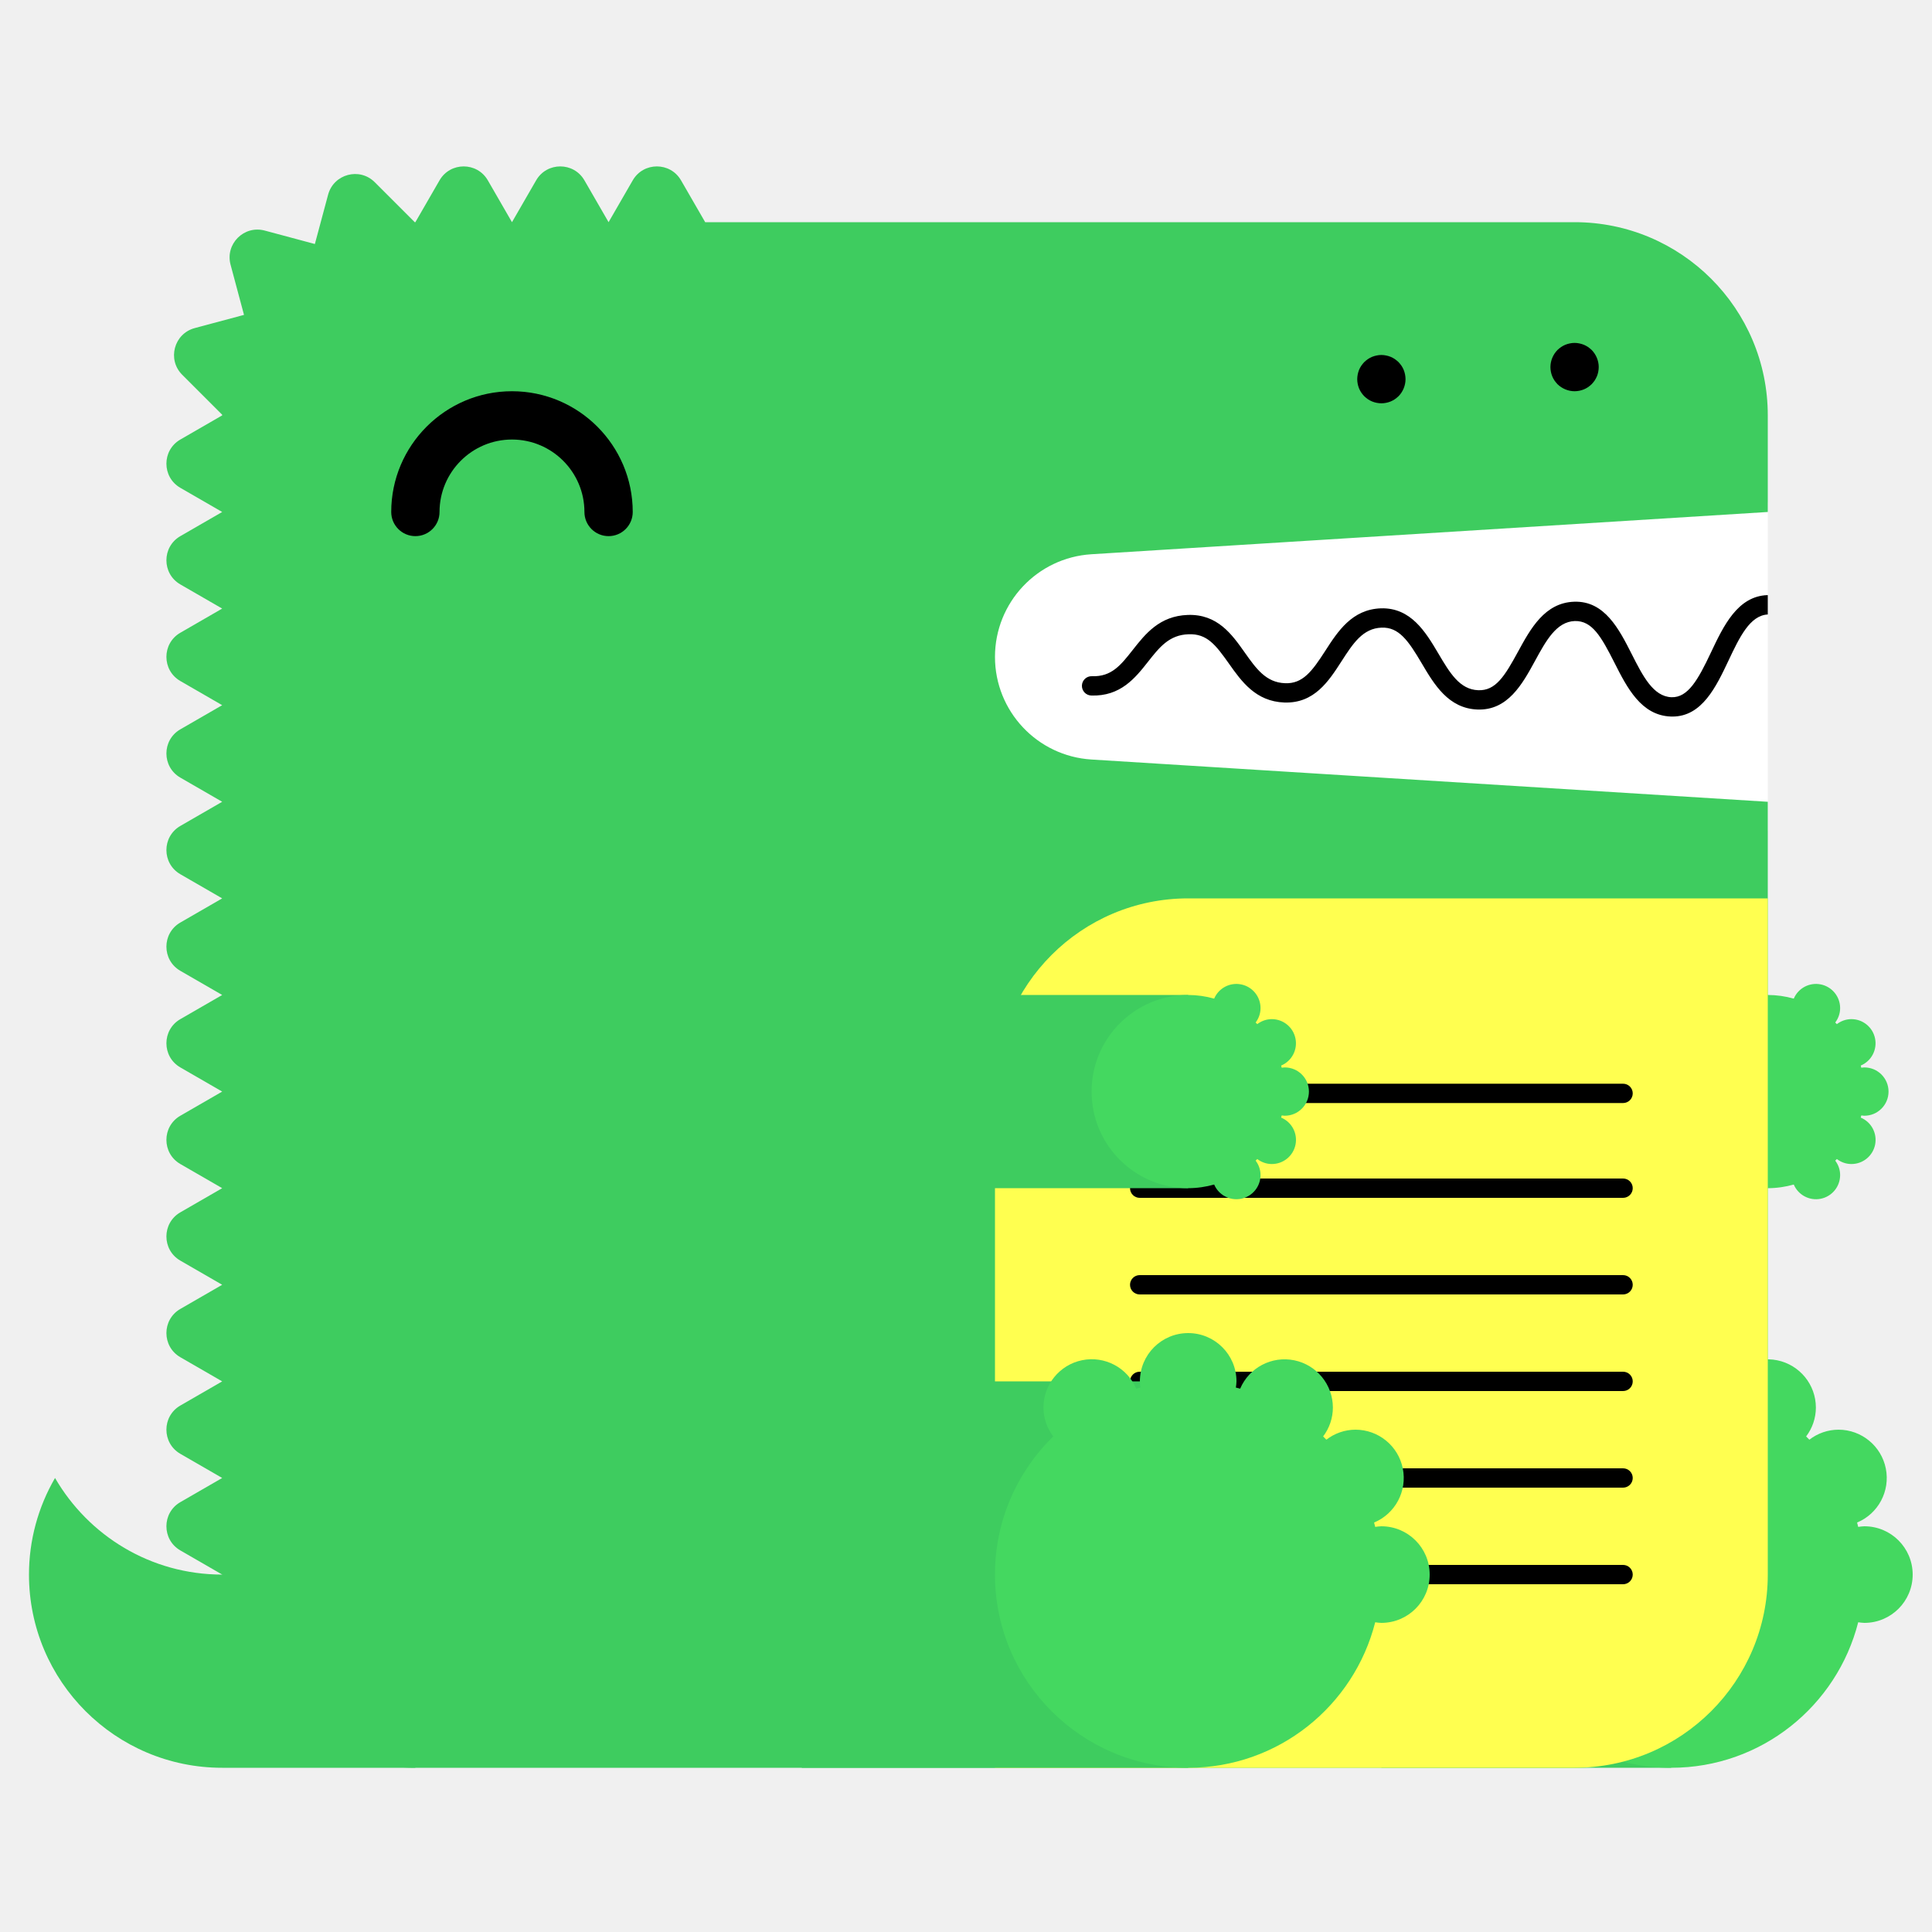
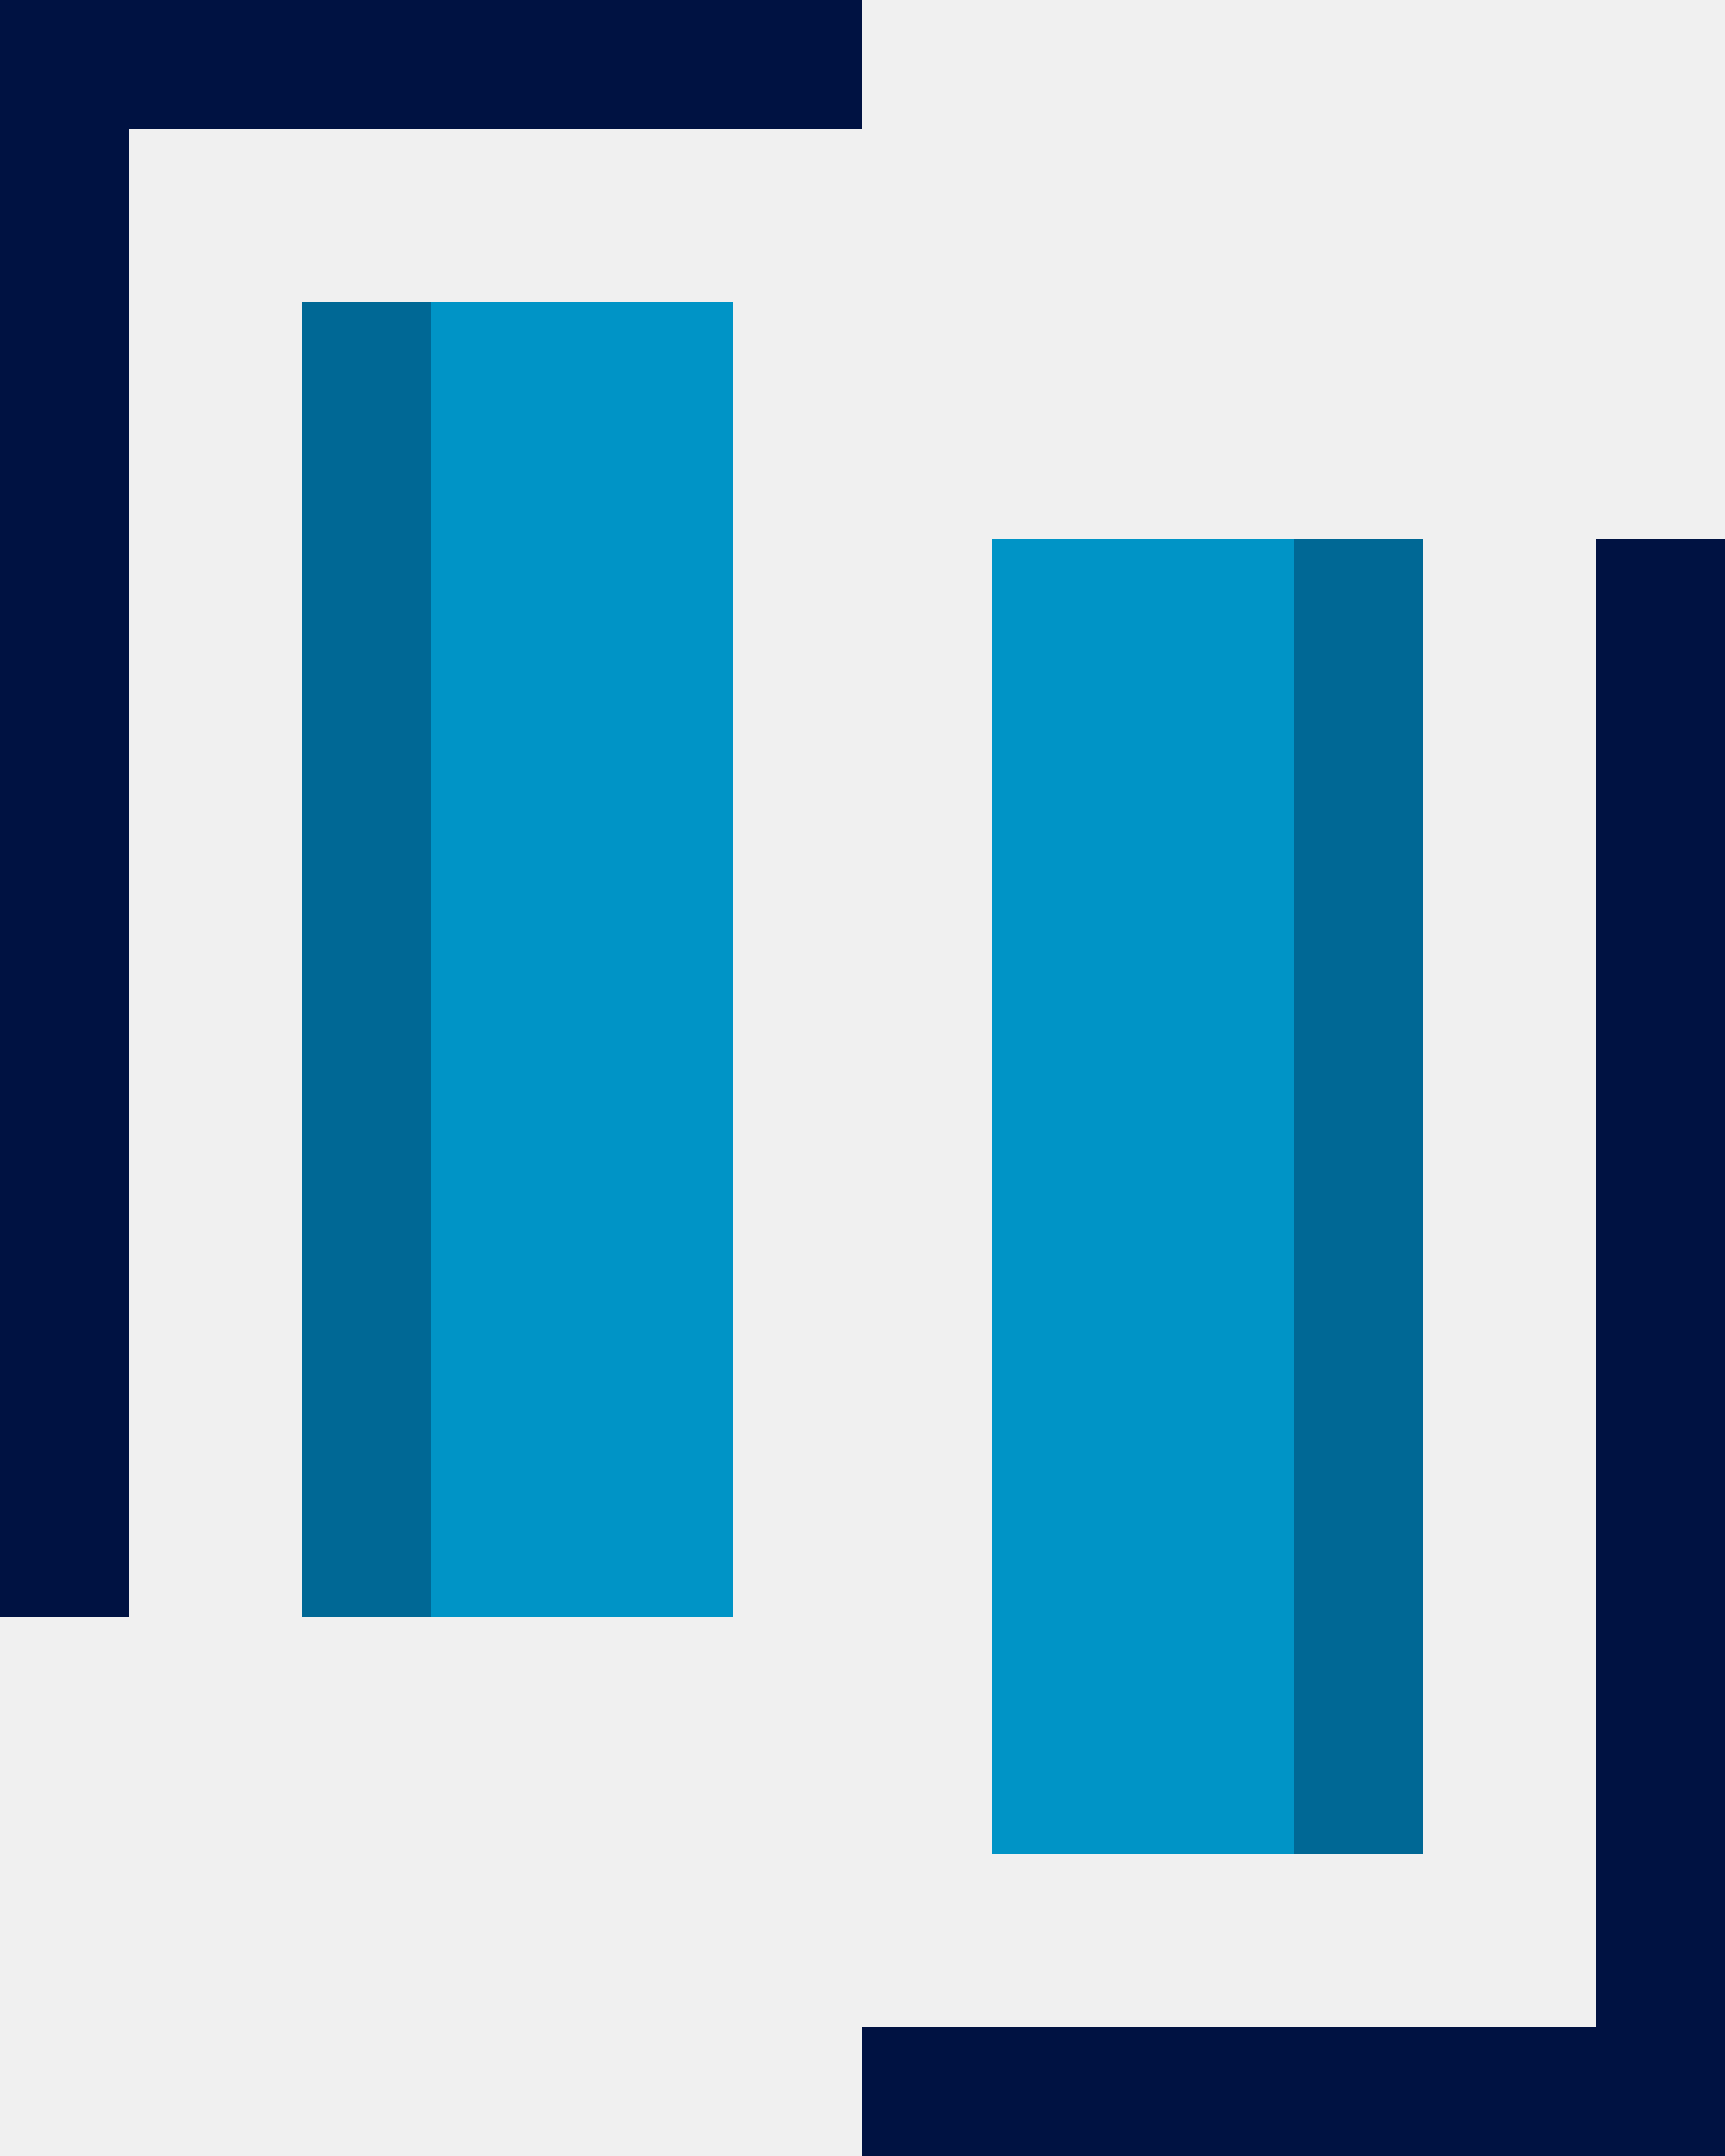
- <svg xmlns="http://www.w3.org/2000/svg" width="200" height="200" viewBox="0 0 200 200">
-   <g fill="none" fill-rule="evenodd">
-     <path fill="#FFF" d="M99 52h84v34H99z" />
-     <path d="M23 163c-7.398 0-13.843-4.027-17.303-10A19.886 19.886 0 0 0 3 163c0 11.046 8.954 20 20 20h20v-20H23z" fill="#3ECC5F" />
-     <path d="M112.98 57.376L183 53V43c0-11.046-8.954-20-20-20H73l-2.5-4.33c-1.112-1.925-3.889-1.925-5 0L63 23l-2.5-4.33c-1.111-1.925-3.889-1.925-5 0L53 23l-2.5-4.33c-1.111-1.925-3.889-1.925-5 0L43 23c-.022 0-.042.003-.065.003l-4.142-4.141c-1.57-1.571-4.252-.853-4.828 1.294l-1.369 5.104-5.192-1.392c-2.148-.575-4.111 1.389-3.535 3.536l1.39 5.193-5.102 1.367c-2.148.576-2.867 3.259-1.296 4.83l4.142 4.142c0 .021-.003.042-.003.064l-4.33 2.5c-1.925 1.111-1.925 3.889 0 5L23 53l-4.33 2.5c-1.925 1.111-1.925 3.889 0 5L23 63l-4.33 2.5c-1.925 1.111-1.925 3.889 0 5L23 73l-4.33 2.5c-1.925 1.111-1.925 3.889 0 5L23 83l-4.33 2.5c-1.925 1.111-1.925 3.889 0 5L23 93l-4.33 2.5c-1.925 1.111-1.925 3.889 0 5L23 103l-4.33 2.5c-1.925 1.111-1.925 3.889 0 5L23 113l-4.33 2.5c-1.925 1.111-1.925 3.889 0 5L23 123l-4.33 2.5c-1.925 1.111-1.925 3.889 0 5L23 133l-4.33 2.5c-1.925 1.111-1.925 3.889 0 5L23 143l-4.33 2.5c-1.925 1.111-1.925 3.889 0 5L23 153l-4.33 2.5c-1.925 1.111-1.925 3.889 0 5L23 163c0 11.046 8.954 20 20 20h120c11.046 0 20-8.954 20-20V83l-70.02-4.376A10.645 10.645 0 0 1 103 68c0-5.621 4.37-10.273 9.98-10.624" fill="#3ECC5F" />
-     <path fill="#3ECC5F" d="M143 183h30v-40h-30z" />
-     <path d="M193 158c-.219 0-.428.037-.639.064-.038-.15-.074-.301-.116-.451A5 5 0 0 0 190.32 148a4.96 4.96 0 0 0-3.016 1.036 26.531 26.531 0 0 0-.335-.336 4.955 4.955 0 0 0 1.011-2.987 5 5 0 0 0-9.599-1.959c-.148-.042-.297-.077-.445-.115.027-.211.064-.42.064-.639a5 5 0 0 0-5-5 5 5 0 0 0-5 5c0 .219.037.428.064.639-.148.038-.297.073-.445.115a4.998 4.998 0 0 0-9.599 1.959c0 1.125.384 2.151 1.011 2.987-3.717 3.632-6.031 8.693-6.031 14.3 0 11.046 8.954 20 20 20 9.339 0 17.16-6.41 19.361-15.064.211.027.42.064.639.064a5 5 0 0 0 5-5 5 5 0 0 0-5-5" fill="#44D860" />
-     <path fill="#3ECC5F" d="M153 123h30v-20h-30z" />
-     <path d="M193 115.5a2.5 2.5 0 1 0 0-5c-.109 0-.214.019-.319.032-.02-.075-.037-.15-.058-.225a2.501 2.501 0 0 0-.963-4.807c-.569 0-1.088.197-1.508.518a6.653 6.653 0 0 0-.168-.168c.314-.417.506-.931.506-1.494a2.5 2.5 0 0 0-4.8-.979A9.987 9.987 0 0 0 183 103c-5.522 0-10 4.478-10 10s4.478 10 10 10c.934 0 1.833-.138 2.69-.377a2.5 2.5 0 0 0 4.8-.979c0-.563-.192-1.077-.506-1.494.057-.055.113-.111.168-.168.42.321.939.518 1.508.518a2.5 2.5 0 0 0 .963-4.807c.021-.074.038-.15.058-.225.105.013.21.032.319.032" fill="#44D860" />
-     <path d="M63 55.5a2.5 2.5 0 0 1-2.5-2.5c0-4.136-3.364-7.5-7.5-7.5s-7.5 3.364-7.5 7.5a2.5 2.5 0 1 1-5 0c0-6.893 5.607-12.5 12.5-12.5S65.5 46.107 65.5 53a2.5 2.5 0 0 1-2.5 2.5" fill="#000" />
-     <path d="M103 183h60c11.046 0 20-8.954 20-20V93h-60c-11.046 0-20 8.954-20 20v70z" fill="#FFFF50" />
-     <path d="M168.02 124h-50.04a1 1 0 1 1 0-2h50.04a1 1 0 1 1 0 2m0 20h-50.04a1 1 0 1 1 0-2h50.04a1 1 0 1 1 0 2m0 20h-50.04a1 1 0 1 1 0-2h50.04a1 1 0 1 1 0 2m0-49.814h-50.04a1 1 0 1 1 0-2h50.04a1 1 0 1 1 0 2m0 19.814h-50.04a1 1 0 1 1 0-2h50.04a1 1 0 1 1 0 2m0 20h-50.04a1 1 0 1 1 0-2h50.04a1 1 0 1 1 0 2M183 61.611c-.012 0-.022-.006-.034-.005-3.09.105-4.552 3.196-5.842 5.923-1.346 2.85-2.387 4.703-4.093 4.647-1.889-.068-2.969-2.202-4.113-4.46-1.314-2.594-2.814-5.536-5.963-5.426-3.046.104-4.513 2.794-5.807 5.167-1.377 2.528-2.314 4.065-4.121 3.994-1.927-.07-2.951-1.805-4.136-3.813-1.321-2.236-2.848-4.75-5.936-4.664-2.994.103-4.465 2.385-5.763 4.4-1.373 2.13-2.335 3.428-4.165 3.351-1.973-.07-2.992-1.51-4.171-3.177-1.324-1.873-2.816-3.993-5.895-3.89-2.928.1-4.399 1.97-5.696 3.618-1.232 1.564-2.194 2.802-4.229 2.724a1 1 0 0 0-.072 2c3.017.101 4.545-1.8 5.872-3.487 1.177-1.496 2.193-2.787 4.193-2.855 1.926-.082 2.829 1.115 4.195 3.045 1.297 1.834 2.769 3.914 5.731 4.021 3.103.104 4.596-2.215 5.918-4.267 1.182-1.834 2.202-3.417 4.15-3.484 1.793-.067 2.769 1.35 4.145 3.681 1.297 2.197 2.766 4.686 5.787 4.796 3.125.108 4.634-2.62 5.949-5.035 1.139-2.088 2.214-4.06 4.119-4.126 1.793-.042 2.728 1.595 4.111 4.33 1.292 2.553 2.757 5.445 5.825 5.556l.169.003c3.064 0 4.518-3.075 5.805-5.794 1.139-2.41 2.217-4.68 4.067-4.773v-2z" fill="#000" />
-     <path fill="#3ECC5F" d="M83 183h40v-40H83z" />
-     <path d="M143 158c-.219 0-.428.037-.639.064-.038-.15-.074-.301-.116-.451A5 5 0 0 0 140.32 148a4.96 4.96 0 0 0-3.016 1.036 26.531 26.531 0 0 0-.335-.336 4.955 4.955 0 0 0 1.011-2.987 5 5 0 0 0-9.599-1.959c-.148-.042-.297-.077-.445-.115.027-.211.064-.42.064-.639a5 5 0 0 0-5-5 5 5 0 0 0-5 5c0 .219.037.428.064.639-.148.038-.297.073-.445.115a4.998 4.998 0 0 0-9.599 1.959c0 1.125.384 2.151 1.011 2.987-3.717 3.632-6.031 8.693-6.031 14.3 0 11.046 8.954 20 20 20 9.339 0 17.16-6.41 19.361-15.064.211.027.42.064.639.064a5 5 0 0 0 5-5 5 5 0 0 0-5-5" fill="#44D860" />
-     <path fill="#3ECC5F" d="M83 123h40v-20H83z" />
-     <path d="M133 115.5a2.5 2.5 0 1 0 0-5c-.109 0-.214.019-.319.032-.02-.075-.037-.15-.058-.225a2.501 2.501 0 0 0-.963-4.807c-.569 0-1.088.197-1.508.518a6.653 6.653 0 0 0-.168-.168c.314-.417.506-.931.506-1.494a2.5 2.5 0 0 0-4.8-.979A9.987 9.987 0 0 0 123 103c-5.522 0-10 4.478-10 10s4.478 10 10 10c.934 0 1.833-.138 2.69-.377a2.5 2.5 0 0 0 4.8-.979c0-.563-.192-1.077-.506-1.494.057-.055.113-.111.168-.168.42.321.939.518 1.508.518a2.5 2.5 0 0 0 .963-4.807c.021-.074.038-.15.058-.225.105.013.21.032.319.032" fill="#44D860" />
-     <path d="M143 41.75c-.16 0-.33-.02-.49-.05a2.52 2.52 0 0 1-.47-.14c-.15-.06-.29-.14-.431-.23-.13-.09-.259-.2-.38-.31-.109-.12-.219-.24-.309-.38s-.17-.28-.231-.43a2.619 2.619 0 0 1-.189-.96c0-.16.02-.33.05-.49.03-.16.08-.31.139-.47.061-.15.141-.29.231-.43.09-.13.2-.26.309-.38.121-.11.25-.22.38-.31.141-.09.281-.17.431-.23.149-.06.31-.11.47-.14.32-.07.65-.07.98 0 .159.03.32.08.47.14.149.06.29.14.43.23.13.09.259.2.38.31.11.12.22.25.31.38.09.14.17.28.23.43.06.16.11.31.14.47.029.16.05.33.05.49 0 .66-.271 1.31-.73 1.77-.121.11-.25.22-.38.31-.14.09-.281.17-.43.23a2.565 2.565 0 0 1-.96.19m20-1.25c-.66 0-1.3-.27-1.771-.73a3.802 3.802 0 0 1-.309-.38c-.09-.14-.17-.28-.231-.43a2.619 2.619 0 0 1-.189-.96c0-.66.27-1.3.729-1.77.121-.11.25-.22.38-.31.141-.09.281-.17.431-.23.149-.06.31-.11.47-.14.32-.07.66-.07.98 0 .159.03.32.08.47.14.149.06.29.14.43.23.13.09.259.2.38.31.459.47.73 1.11.73 1.77 0 .16-.021.33-.05.49-.03.16-.08.32-.14.47-.07.15-.14.29-.23.43-.09.13-.2.26-.31.38-.121.11-.25.22-.38.31-.14.09-.281.17-.43.23a2.565 2.565 0 0 1-.96.19" fill="#000" />
+ <svg xmlns="http://www.w3.org/2000/svg" viewBox="0 0 80 100">
+   <g transform="translate(0,0)">
+     <rect fill="#001242" x="0" y="0" width="6" height="75" />
+     <rect fill="#001242" x="6" y="0" width="34" height="6" />
+     <rect fill="#0094c6" x="14" y="14" width="20" height="61" />
+     <rect fill="#000022" opacity="0.3" x="14" y="14" width="6" height="61" />
+   </g>
+   <g transform="translate(40,25)">
+     <rect fill="#001242" x="34" y="0" width="6" height="75" />
+     <rect fill="#001242" x="0" y="69" width="34" height="6" />
+     <rect fill="#0094c6" x="6" y="0" width="20" height="61" />
+     <rect fill="#000022" opacity="0.3" x="20" y="0" width="6" height="61" />
  </g>
</svg>
